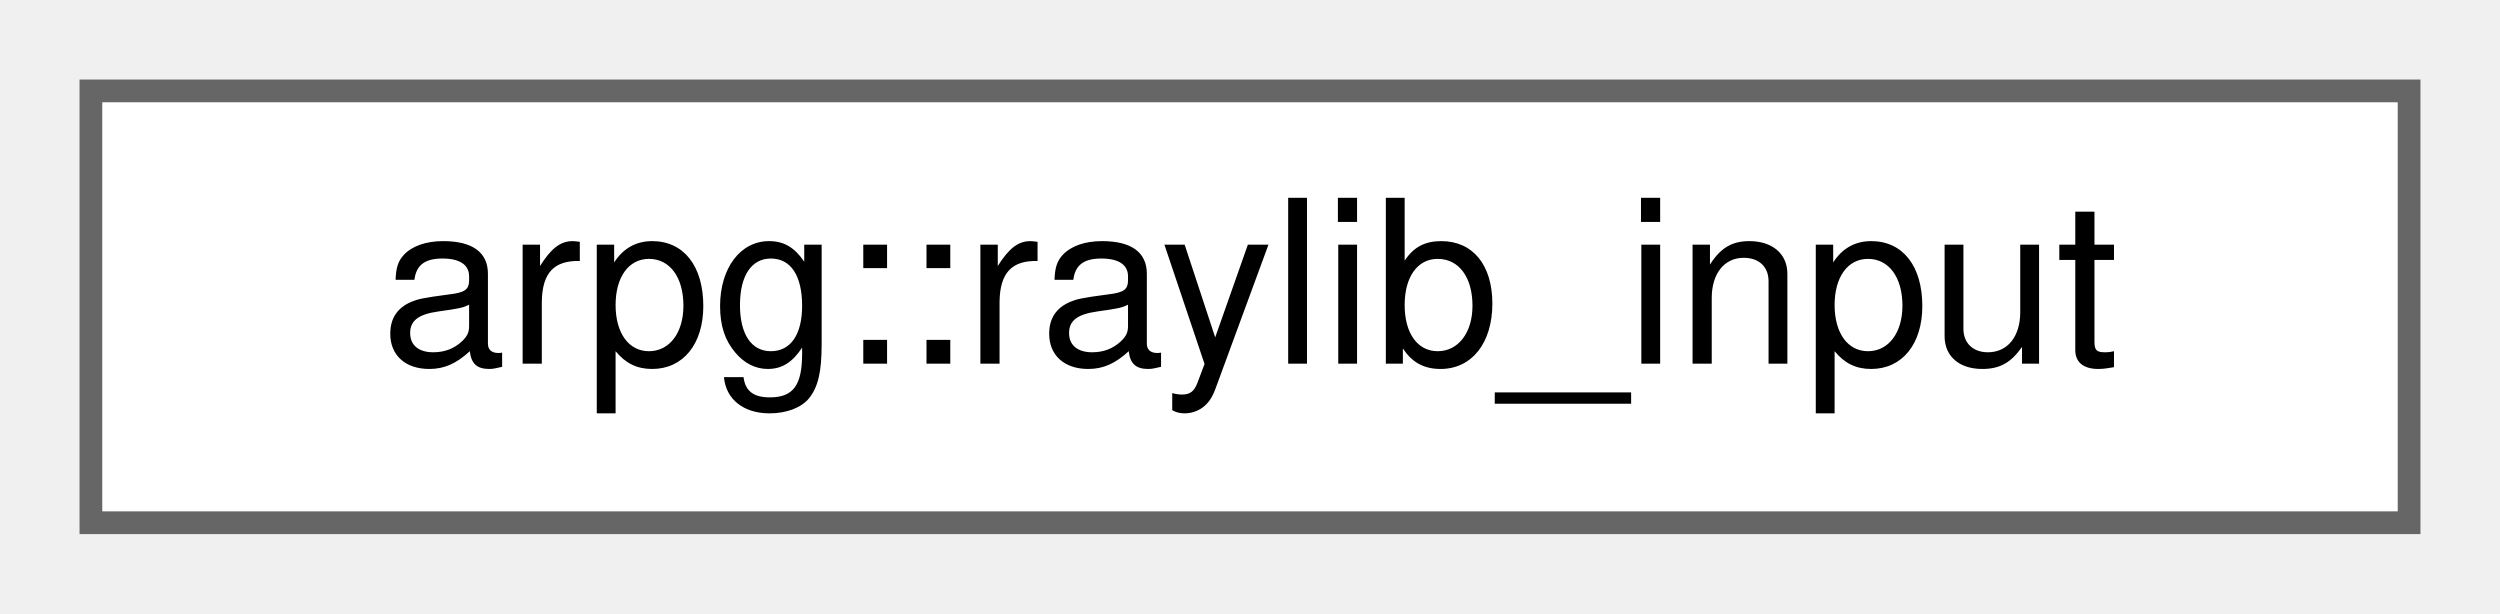
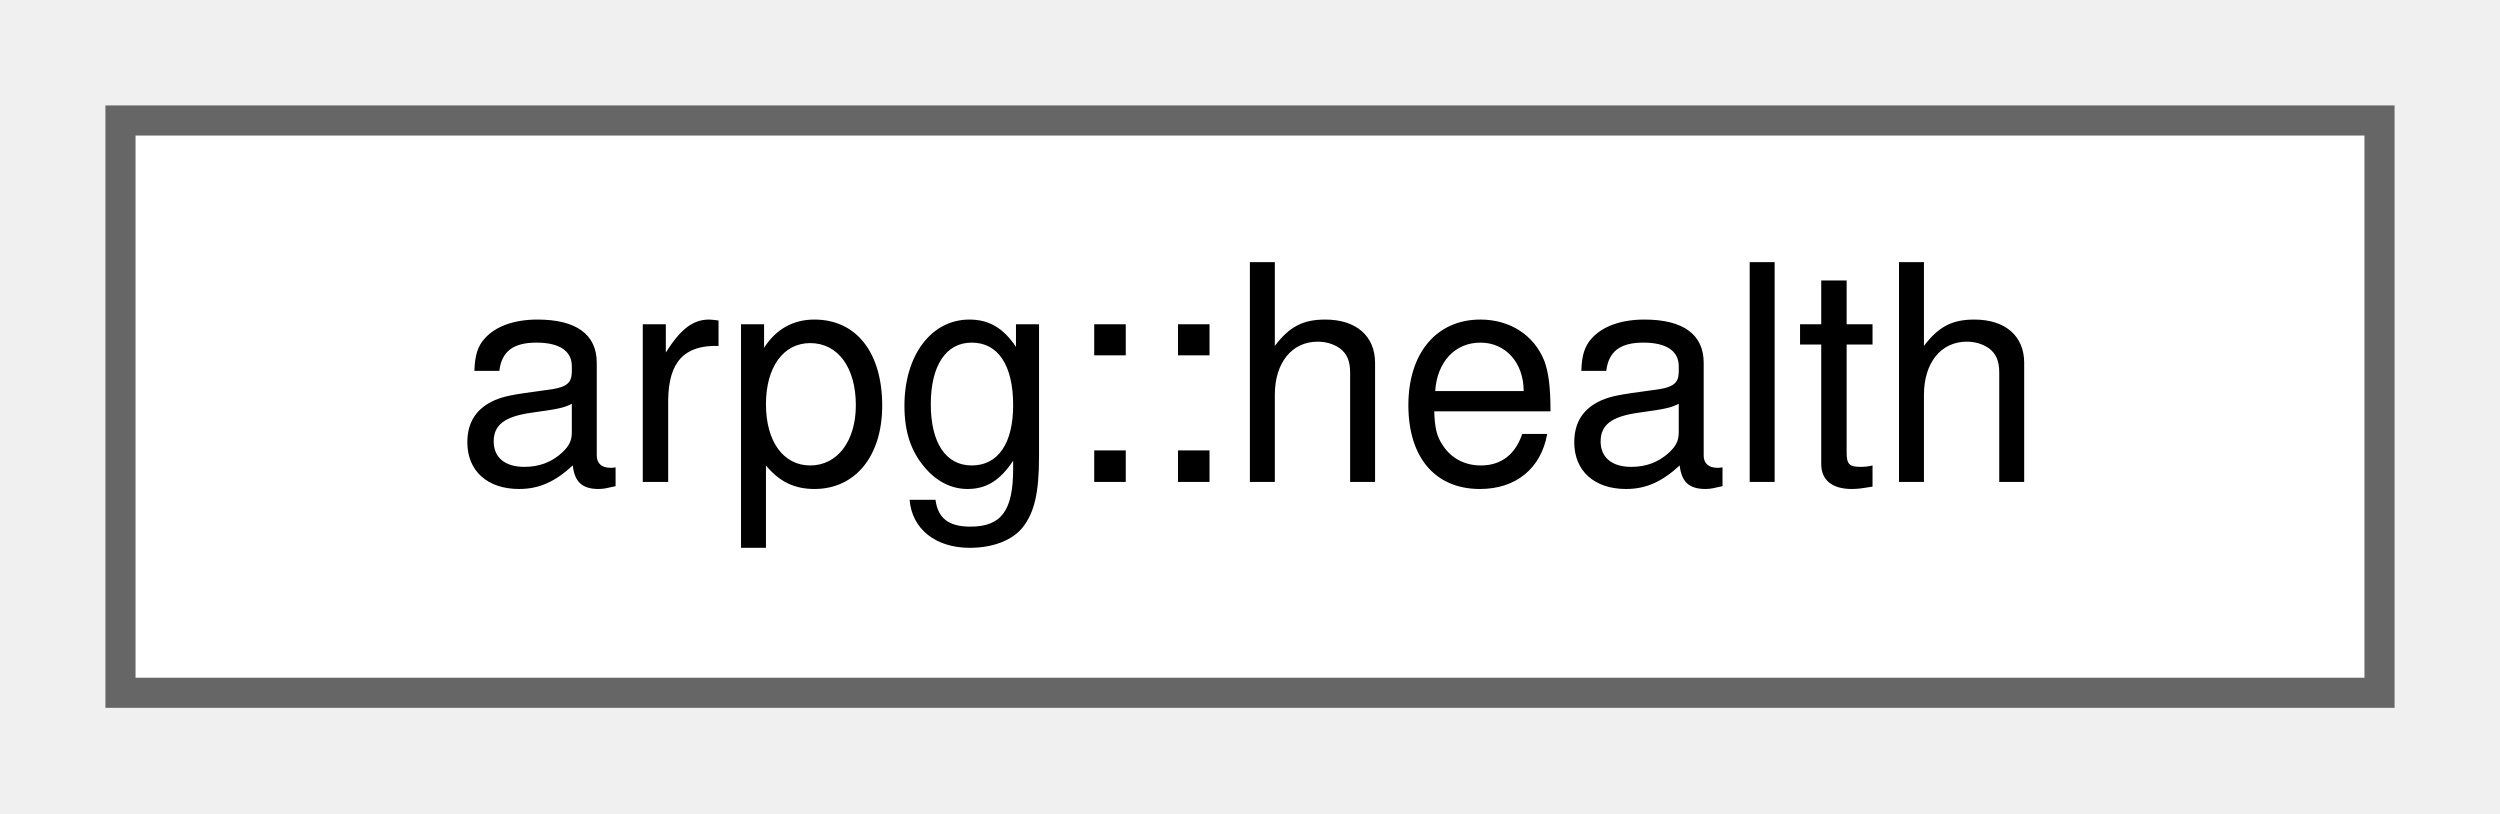
- <svg xmlns="http://www.w3.org/2000/svg" xmlns:xlink="http://www.w3.org/1999/xlink" width="110pt" height="27pt" viewBox="0.00 0.00 110.00 27.00">
+ <svg xmlns="http://www.w3.org/2000/svg" xmlns:xlink="http://www.w3.org/1999/xlink" width="83pt" height="27pt" viewBox="0.00 0.00 83.00 27.00">
  <g id="graph0" class="graph" transform="scale(1 1) rotate(0) translate(4 23)">
    <g id="Node000000" class="node">
      <g id="a_Node000000">
-         <a xlink:href="classarpg_1_1raylib__input.html" target="_top" xlink:title="Reads the backend and fills an input_snapshot.">
-           <polygon fill="white" stroke="#666666" points="102,-19 0,-19 0,0 102,0 102,-19" />
-           <text text-anchor="middle" x="51" y="-7" font-family="Helvetica,sans-Serif" font-size="10.00">arpg::raylib_input</text>
+         <a xlink:href="structarpg_1_1health.html" target="_top" xlink:title="Hit points. An entity without one cannot be killed, only despawned.">
+           <polygon fill="white" stroke="#666666" points="75,-19 0,-19 0,0 75,0 75,-19" />
+           <text text-anchor="middle" x="37.5" y="-7" font-family="Helvetica,sans-Serif" font-size="10.00">arpg::health</text>
        </a>
      </g>
    </g>
  </g>
</svg>
